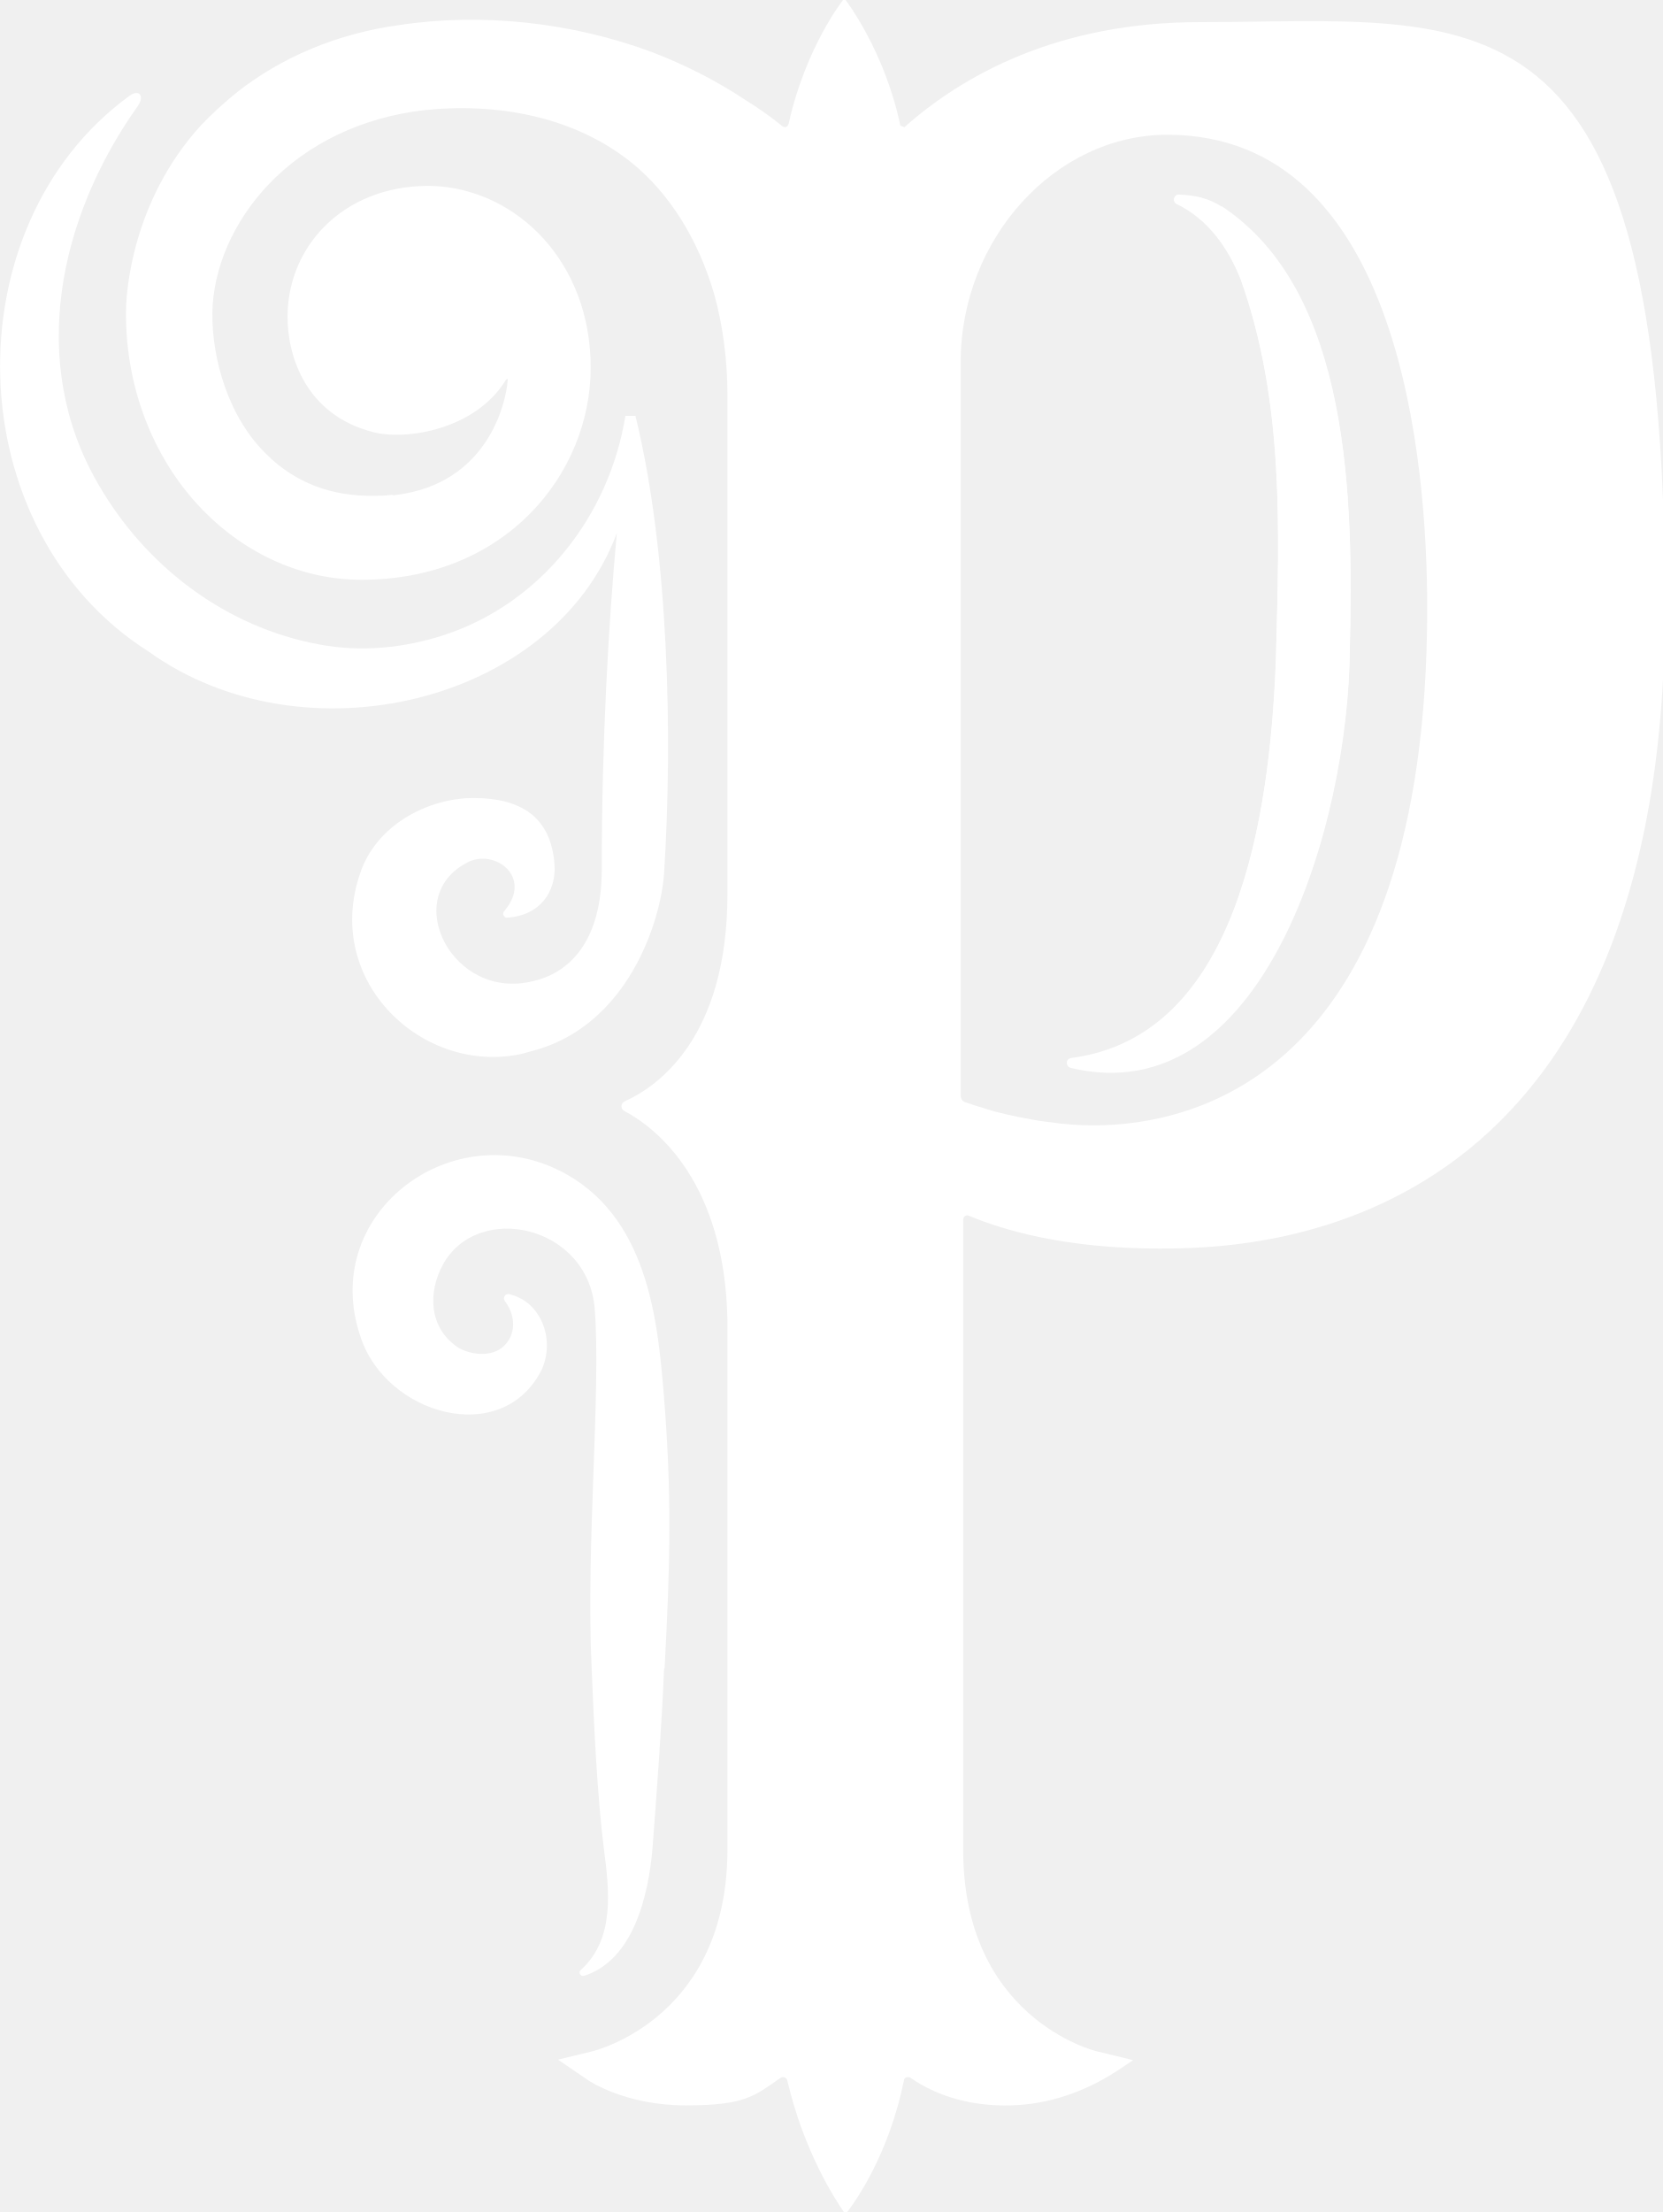
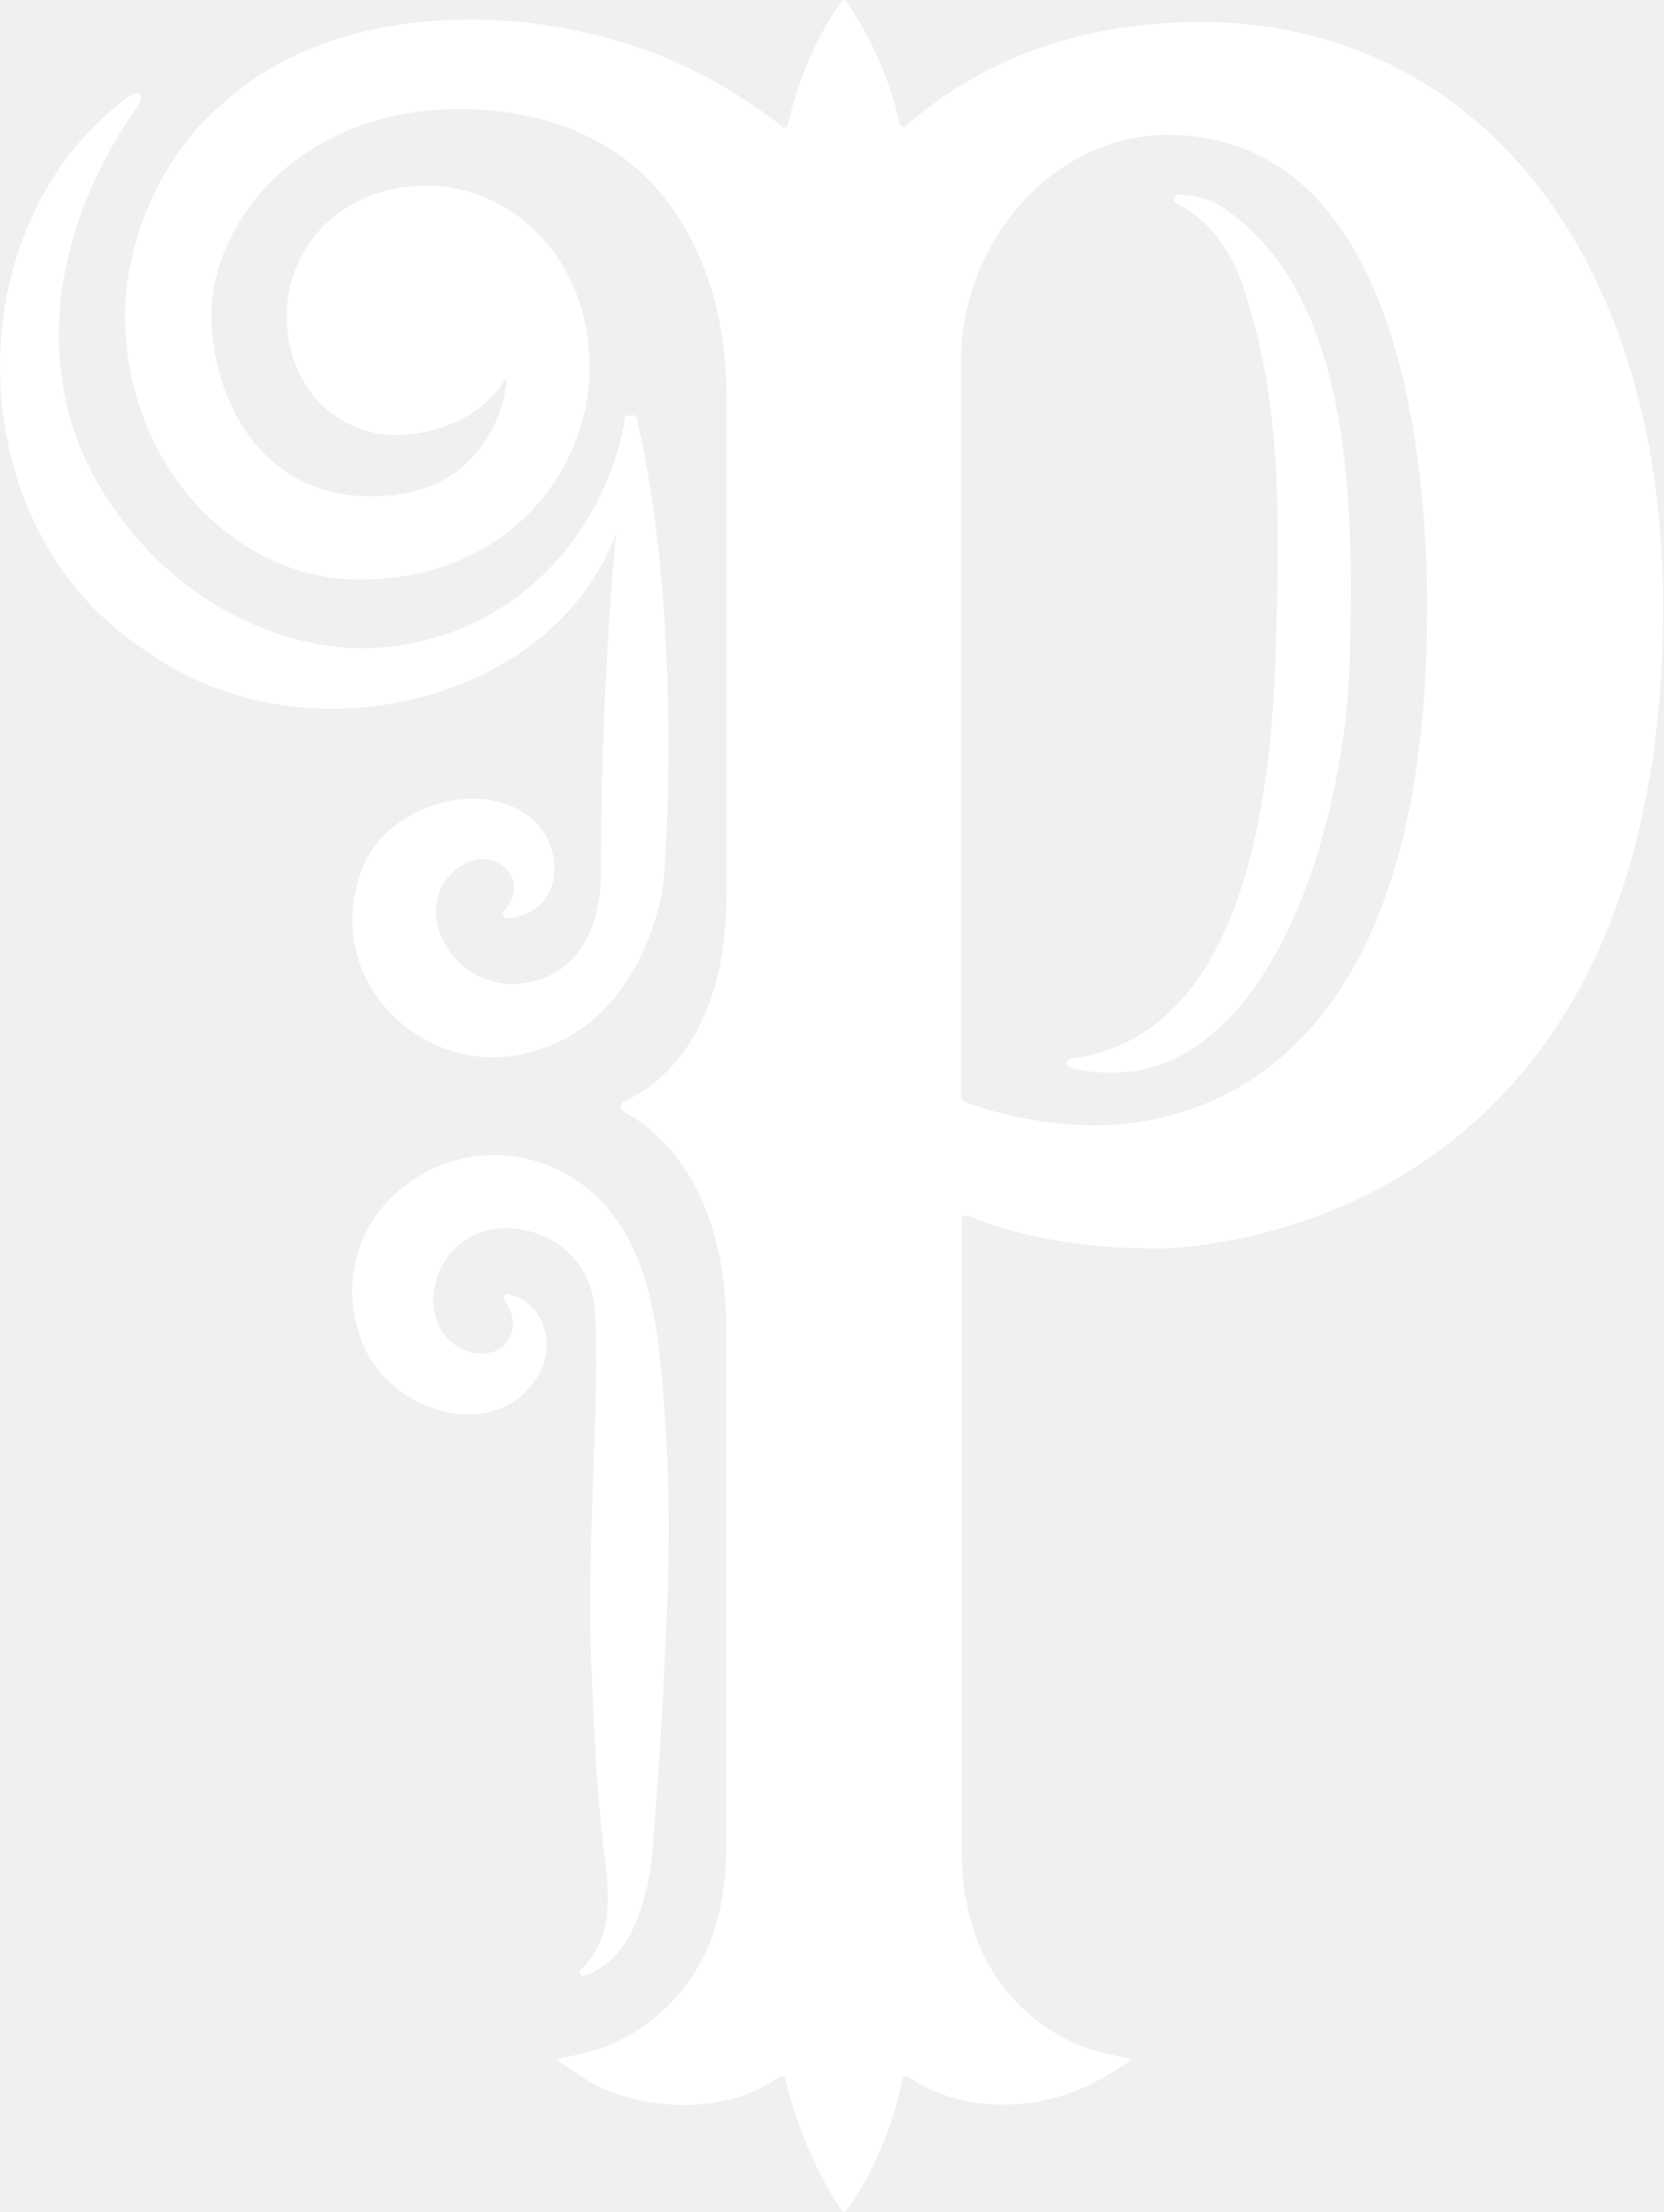
- <svg xmlns="http://www.w3.org/2000/svg" id="Layer_1" version="1.1" viewBox="0 0 330.8 439.9">
+ <svg xmlns="http://www.w3.org/2000/svg" id="Layer_1" data-name="Layer 1" viewBox="0 0 330.81 439.9">
  <defs>
    <style>
-       .st0 {
+       .cls-1 {
        fill: #fff;
      }
    </style>
  </defs>
-   <path class="st0" d="M243,41.1c-2.5-1.7-5.5-2.3-8.4-2.4-.9-.2-1.6,1.2-.5,1.7,6.2,3,10.2,8.7,12.7,15,8.7,24.4,7.7,49.8,7,75.8-1.2,31.5-7.7,74.9-40.7,79.2-1.2.2-1.1,1.6,0,1.8,38.4,9.1,55.1-48.8,55.4-83.2.7-29.5.3-71-25.5-88ZM191.1,217.9v1.1c1.2.4,3.1,1.1,5.3,1.7-1.7-.5-3.2-1-4.4-1.4-.6-.2-.9-.7-.9-1.3Z" />
-   <path class="st0" d="M132.1,173.6c-.6,9.4-7.1,30.4-26.2,35.4-.7.2-1.5.4-2.2.6-19.5,4.2-39.4-14.3-32.1-35.8,3.1-9.6,13.4-15.1,22.6-15.1s15.4,3.6,16.1,13.2c.4,5.5-3,10.3-9.6,10.6-.6-.2-.8-.9-.4-1.3,5.8-6.8-1.9-12.5-7.3-9.7-13.5,6.9-3,27.7,13.1,23.6,7-1.6,13.6-7.7,13.6-22.2,0-25.2,1.3-48.3,3-66.9-12.6,34-62.3,45.7-93.1,23.6C-8.5,105.5-9.8,45,25.7,19.1c2-1.5,3.1,0,1.7,2-15.9,22.4-21.8,51.2-7.9,75.1,9.4,16.4,25.4,28.6,44.2,32,8.2,1.5,16.6.7,24.6-1.9,19.3-6.3,32.9-23.7,36.1-43.6h2c6.7,27.2,7.4,64.3,5.7,91Z" />
-   <path class="st0" d="M268.5,129.2c-.2,34.4-17,92.3-55.4,83.2-1.1-.2-1.2-1.7,0-1.8,33-4.3,39.5-47.8,40.7-79.2.7-26,1.7-51.4-7-75.8-2.5-6.3-6.5-12-12.7-15-1.1-.5-.4-2,.5-1.7,2.9,0,5.9.7,8.4,2.4,25.8,17,26.2,58.5,25.5,88Z" />
-   <path class="st0" d="M238.7,4.4c-28.2,0-47.1,10.5-58.8,20.9q-.4-.2-.8-.3c-3.1-14.9-10.9-25-10.9-25h-.5s-7.4,9.3-10.8,24.5c-.2,1-1,.9-1.4.5-2.2-1.8-4.6-3.5-7.2-5.1-5.7-3.8-12-7-18.5-9.5-16.1-6-34-7.9-50.5-5.4-12.3,1.7-23.3,6.4-32.1,13.3-2.6,2.1-5,4.3-7.2,6.6-14,15.3-14.8,33.8-14.9,35.8-.5,15.4,5.1,30.3,15.2,40.7,8.7,8.9,19.9,13.9,31.6,13.9,28.8,0,45.6-21.2,45.6-42.2s-14.6-35.2-30.9-36.1c-17.1-.7-29.2,11-29.4,25.7v.3c0,8.1,3.8,19.5,16.9,22.9,6.7,1.8,20.5-.5,26.5-10.3.2-.3.5-.3.4,0-.4,5.1-4.3,20.5-22,22.8-.3,0-.7.2-1.1,0-1.2.2-2.3.2-3.5.2h-1.4c-8.6-.2-15.6-3.4-21.1-9.4-7.4-8-10.1-20.1-9.6-28.5.6-9,5.1-18.3,12.5-25.4,8.2-7.9,19.5-12.7,31.9-13.6,15.4-1.1,29.1,2.7,39,10.7,7.5,6.1,13.2,15.2,16.4,26.2,1.7,6.2,2.6,13,2.6,19.9v99.3c0,28.6-13.9,38.3-20.4,41.2-.9.4-.9,1.6,0,2,6.4,3.4,19.9,14.2,20.4,41.6v105.2c0,33.2-25.7,39.8-26.7,40.1l-7,1.7,6,4.1c.3.2,7.5,5,19.4,5s13.7-1.9,18.9-5.5c.5-.3,1.2,0,1.3.5,3.3,14.2,9.6,23.8,11.2,26.1.2.3.6.3.8,0,1.7-2.2,8.2-11.4,11.2-26,0-.7.8-.9,1.3-.6,5.5,3.8,12.3,5.7,20,5.5,7.5-.2,14.7-2.7,21-6.8l3.3-2.2-7-1.7c-1.1-.2-26.8-6.9-26.8-40.1v-125.3c0-.7.6-1.1,1.2-.8,6.7,2.8,19,6.5,37.8,6.5s100.6-1.5,100.6-127.8S293.8,4.4,238.7,4.4ZM217.5,223.8c-2.9,0-5.8-.2-8.4-.6-1.4-.2-2.7-.3-4-.6-3.3-.6-6.2-1.2-8.7-2-1.7-.5-3.2-1-4.4-1.4-.6-.2-.9-.7-.9-1.3V72c0-24.5,18.8-45.2,41.1-45.2,46.6,0,51.7,65.7,51.7,94.1,0,92.9-46.4,102.9-66.3,102.9Z" />
-   <path class="st0" d="M132.1,331.8c-.4,10.3-1.5,25.3-2.3,35.7-.8,9.5-3.8,22.2-13.5,25.4-.9.3-1.3-.7-.8-1.1,6.9-6.2,5.7-15.9,4.6-24.3-1.3-10.3-2-25.3-2.4-35.6-1.2-24.1,1.9-55.4.6-71.6-1.3-16.7-23.3-21.4-30.2-8.8-3,5.5-2.8,12.5,2.9,16.4,2,1.3,6,2.1,8.6.3,2.7-1.9,3.5-5.9.8-9.5-.4-.5,0-1.6,1-1.3,6.3,1.5,9.1,9.1,6.3,15.1-7.9,15.5-31,8.8-36-6.7-8.2-24.1,17.5-43.8,39.4-33.1,17.8,8.7,19.7,30,20.9,44.1,1.7,20.6,1.3,34.4.2,55Z" />
+   <path class="cls-1" d="M242.97,41.15c-2.48-1.66-5.46-2.32-8.36-2.4-.91-.25-1.57,1.24-.5,1.74,6.21,2.98,10.18,8.69,12.67,14.99,8.69,24.42,7.7,49.84,6.96,75.84-1.16,31.46-7.7,74.93-40.65,79.24-1.16.17-1.08,1.57,0,1.82,38.42,9.11,55.14-48.85,55.39-83.21.74-29.48.33-71.04-25.5-88.01ZM191.14,217.92v1.08c1.24.41,3.06,1.08,5.3,1.66-1.74-.5-3.23-.99-4.39-1.41-.58-.17-.91-.66-.91-1.33Z" />
+   <path class="cls-1" d="M132.14,173.65c-.62,9.36-7.12,30.39-26.16,35.44-.75.25-1.49.41-2.24.58-19.54,4.22-39.41-14.32-32.12-35.77,3.09-9.65,13.43-15.08,22.58-15.08,6.59,0,15.4,3.59,16.06,13.16.38,5.5-3.01,10.31-9.62,10.62-.58-.19-.8-.89-.44-1.32,5.79-6.81-1.94-12.48-7.3-9.73-13.54,6.94-2.98,27.67,13.08,23.61,6.96-1.57,13.56-7.73,13.56-22.21,0-25.18,1.29-48.32,3-66.88-12.55,33.98-62.26,45.7-93.15,23.6C-8.54,105.54-9.76,44.99,25.75,19.06c2.01-1.47,3.14-.05,1.65,2.04-15.92,22.36-21.8,51.21-7.86,75.13,9.44,16.39,25.42,28.65,44.21,31.96,8.16,1.46,16.62.65,24.55-1.94,19.34-6.32,32.91-23.67,36.11-43.58l2.05-.09c6.69,27.32,7.44,64.4,5.68,91.08Z" />
+   <path class="cls-1" d="M268.47,129.16c-.25,34.36-16.97,92.32-55.39,83.21-1.08-.25-1.16-1.66,0-1.82,32.95-4.31,39.49-47.77,40.65-79.24.75-26,1.74-51.42-6.96-75.84-2.48-6.29-6.46-12.01-12.67-14.99-1.08-.5-.41-1.99.5-1.74,2.9.08,5.88.75,8.36,2.4,25.83,16.97,26.25,58.54,25.5,88.01Z" />
+   <path class="cls-1" d="M238.66,4.39c-28.15,0-47.11,10.51-58.79,20.95q-.41-.17-.83-.33c-3.15-14.9-10.93-25-10.93-25h-.5s-7.37,9.27-10.84,24.51c-.17.99-.99.91-1.41.5-2.24-1.82-4.64-3.48-7.2-5.13-5.71-3.81-12.01-6.95-18.55-9.52-16.06-5.96-34.03-7.95-50.51-5.38-12.25,1.74-23.35,6.37-32.12,13.33-2.57,2.07-4.97,4.31-7.2,6.62-13.99,15.32-14.82,33.78-14.9,35.77-.5,15.4,5.05,30.3,15.15,40.65,8.69,8.94,19.87,13.91,31.63,13.91,28.81,0,45.62-21.2,45.62-42.23s-14.57-35.19-30.88-36.1c-17.14-.75-29.23,11.01-29.39,25.75v.33c.08,8.11,3.81,19.46,16.89,22.93,6.71,1.82,20.45-.5,26.49-10.35.17-.33.5-.33.41,0-.41,5.13-4.31,20.53-22.03,22.77-.33.08-.74.17-1.08.08-1.16.17-2.32.25-3.48.25h-1.41c-8.61-.25-15.65-3.39-21.11-9.36-7.37-8.03-10.1-20.12-9.6-28.48.58-9.02,5.13-18.3,12.5-25.42,8.2-7.87,19.54-12.67,31.88-13.58,15.4-1.08,29.14,2.73,39,10.68,7.53,6.13,13.25,15.15,16.39,26.16,1.74,6.21,2.65,13,2.65,19.87v99.27c0,28.65-13.91,38.25-20.37,41.23-.91.41-.91,1.57-.08,1.99,6.37,3.39,19.87,14.16,20.37,41.56v105.23c0,33.2-25.67,39.83-26.74,40.07l-7.04,1.66,6.04,4.06c.33.25,7.53,4.97,19.38,4.97,7.29,0,13.66-1.9,18.88-5.55.5-.33,1.24-.08,1.32.5,3.31,14.16,9.6,23.76,11.18,26.08.25.33.58.33.83,0,1.66-2.15,8.2-11.43,11.18-26,.08-.66.83-.91,1.32-.58,5.55,3.81,12.25,5.71,20.04,5.46,7.45-.16,14.74-2.73,21.03-6.79l3.31-2.15-7.04-1.66c-1.08-.25-26.83-6.87-26.83-40.07v-125.27c0-.66.58-1.08,1.16-.83,6.71,2.81,18.96,6.54,37.76,6.54,4.06,0,100.6-1.49,100.6-127.76,0-69.55-37.01-116.16-92.15-116.16ZM217.55,223.8c-2.9,0-5.8-.17-8.45-.58-1.41-.17-2.73-.33-3.97-.58-3.31-.58-6.21-1.24-8.69-1.99-1.74-.5-3.23-.99-4.39-1.41-.58-.17-.91-.66-.91-1.33V72.03c0-24.51,18.8-45.21,41.07-45.21,46.62,0,51.67,65.74,51.67,94.06,0,92.9-46.45,102.92-66.32,102.92Z" />
+   <path class="cls-1" d="M132.14,331.78c-.41,10.35-1.49,25.32-2.32,35.7-.76,9.5-3.82,22.15-13.53,25.39-.88.32-1.26-.66-.84-1.12,6.92-6.18,5.67-15.86,4.6-24.27-1.31-10.34-1.99-25.27-2.4-35.62-1.16-24.09,1.92-55.43.63-71.62-1.33-16.72-23.27-21.45-30.19-8.78-3,5.49-2.78,12.55,2.92,16.37,2.01,1.35,6.04,2.05,8.58.28,2.68-1.87,3.46-5.94.79-9.47-.4-.53-.05-1.6.99-1.26,6.3,1.55,9.07,9.05,6.26,15.11-7.87,15.48-31.05,8.78-36.02-6.71-8.2-24.09,17.53-43.77,39.41-33.12,17.8,8.66,19.72,30.02,20.86,44.13,1.67,20.58,1.32,34.36.25,54.98Z" />
</svg>
